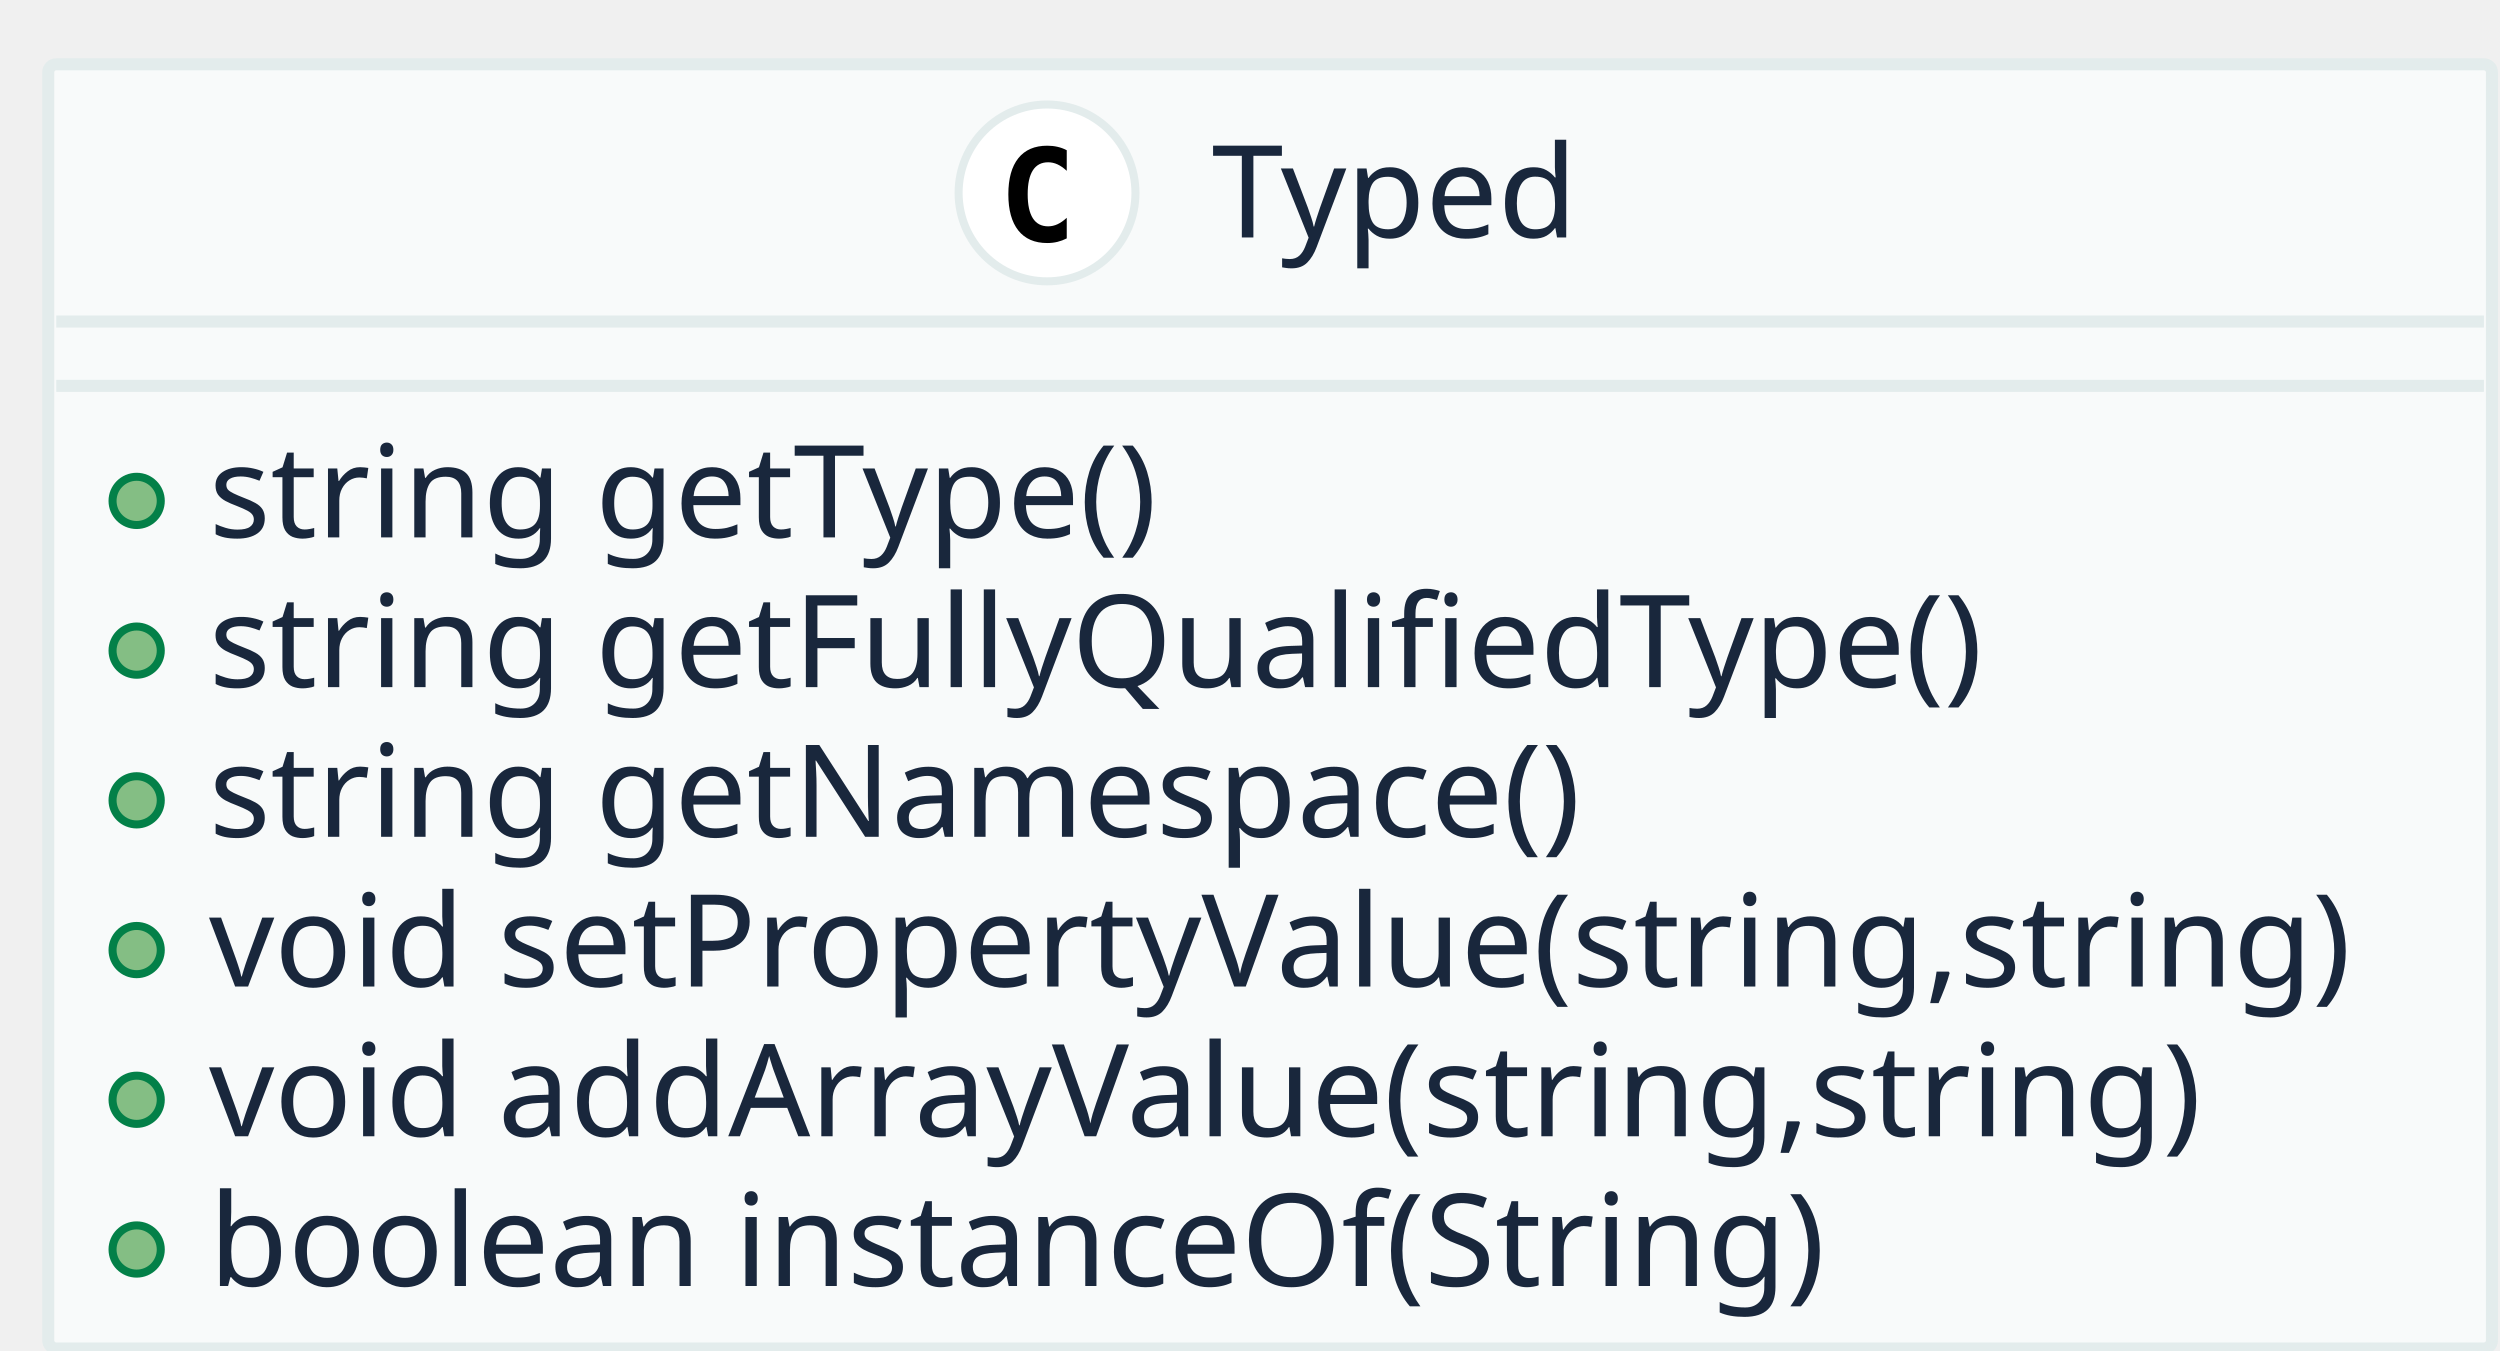
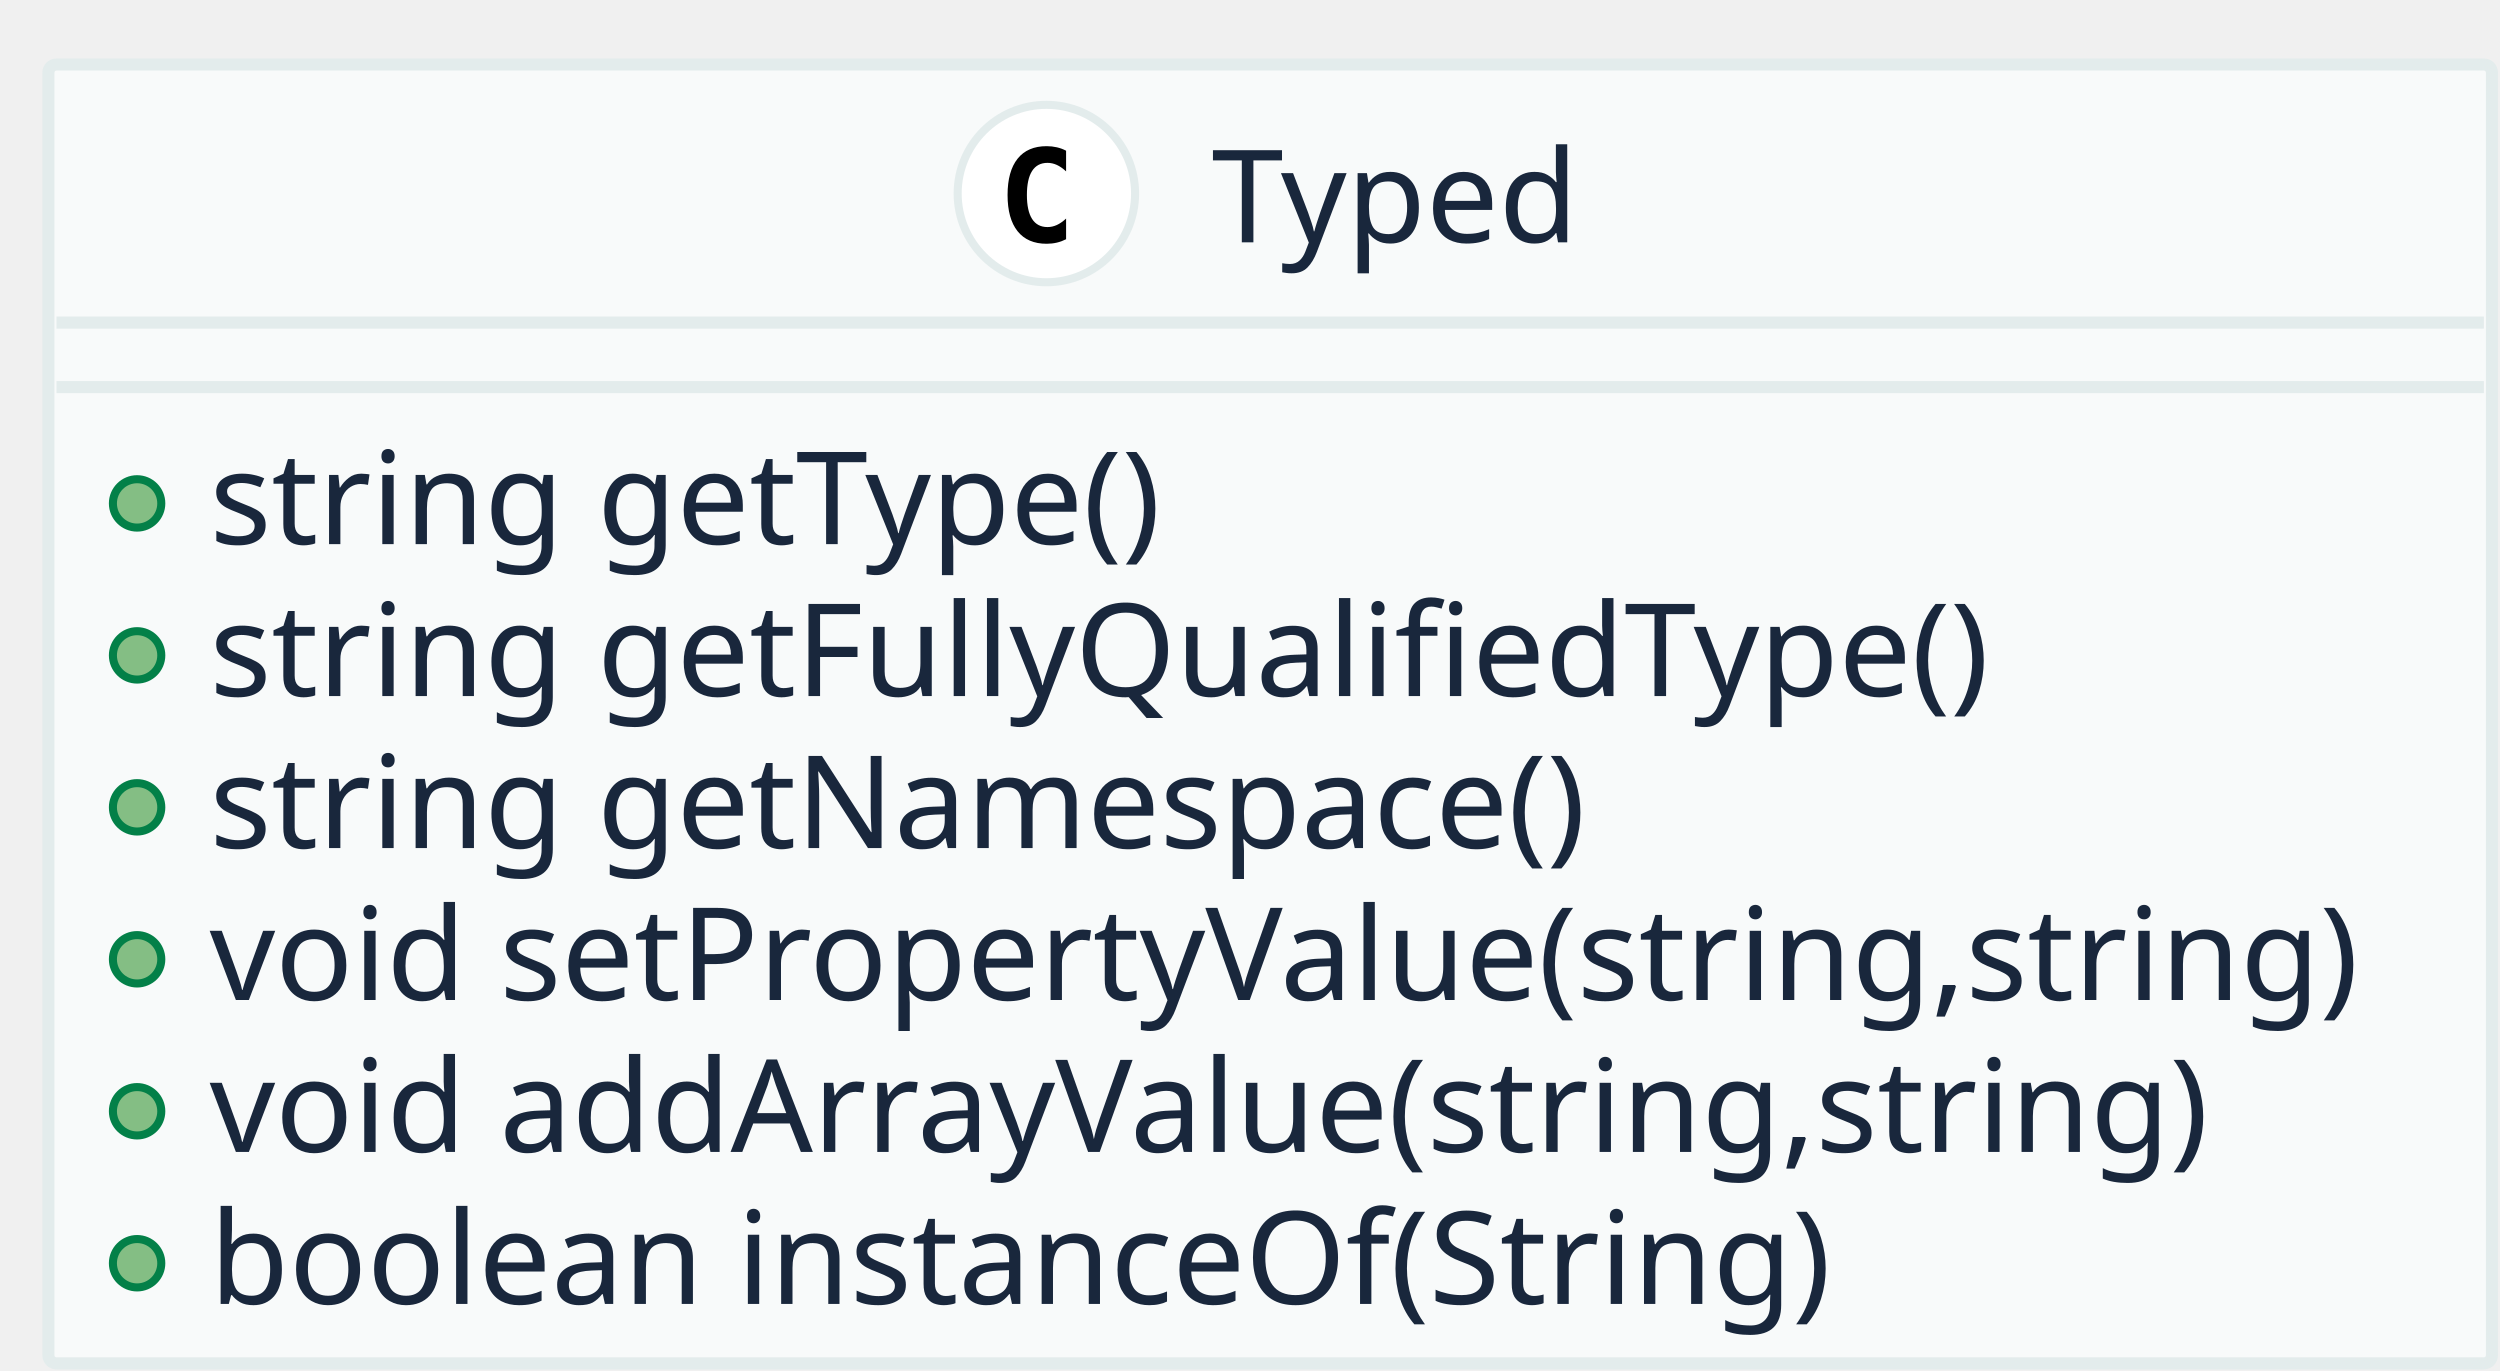
- <svg xmlns="http://www.w3.org/2000/svg" contentScriptType="application/ecmascript" contentStyleType="text/css" height="168px" preserveAspectRatio="none" style="width:311px;height:168px;" version="1.1" viewBox="0 0 311 168" width="311px" zoomAndPan="magnify">
+ <svg xmlns="http://www.w3.org/2000/svg" contentScriptType="application/ecmascript" contentStyleType="text/css" height="170px" preserveAspectRatio="none" style="width:310px;height:170px;" version="1.1" viewBox="0 0 310 170" width="310px" zoomAndPan="magnify">
  <defs />
  <g>
-     <rect fill="#F8FAFA" height="159.75" rx="1" ry="1" style="stroke: #E3ECEC; stroke-width: 1.5;" width="304" x="6" y="8" />
-     <ellipse cx="130.25" cy="24" fill="#FFFFFF" rx="11" ry="11" style="stroke: #E3ECEC; stroke-width: 1.0;" />
-     <path d="M132.703,29.656 Q132.156,29.938 131.555,30.086 Q130.953,30.234 130.281,30.234 Q127.922,30.234 126.68,28.672 Q125.438,27.109 125.438,24.172 Q125.438,21.234 126.68,19.68 Q127.922,18.125 130.281,18.125 Q130.953,18.125 131.562,18.266 Q132.172,18.406 132.703,18.688 L132.703,21.25 Q132.109,20.703 131.547,20.445 Q130.984,20.188 130.391,20.188 Q129.125,20.188 128.484,21.195 Q127.844,22.203 127.844,24.172 Q127.844,26.141 128.484,27.148 Q129.125,28.156 130.391,28.156 Q130.984,28.156 131.547,27.898 Q132.109,27.641 132.703,27.094 L132.703,29.656 Z " />
-     <text fill="#19273C" font-family="sans-serif" font-size="16" lengthAdjust="spacingAndGlyphs" textLength="47" x="150.75" y="29.539">Typed</text>
-     <line style="stroke: #E3ECEC; stroke-width: 1.5;" x1="7" x2="309" y1="40" y2="40" />
-     <line style="stroke: #E3ECEC; stroke-width: 1.5;" x1="7" x2="309" y1="48" y2="48" />
-     <ellipse cx="17" cy="62.312" fill="#84BE84" rx="3" ry="3" style="stroke: #038048; stroke-width: 1.0;" />
-     <text fill="#19273C" font-family="sans-serif" font-size="16" lengthAdjust="spacingAndGlyphs" textLength="124" x="26" y="66.852">string getType()</text>
-     <ellipse cx="17" cy="80.938" fill="#84BE84" rx="3" ry="3" style="stroke: #038048; stroke-width: 1.0;" />
-     <text fill="#19273C" font-family="sans-serif" font-size="16" lengthAdjust="spacingAndGlyphs" textLength="224" x="26" y="85.477">string getFullyQualifiedType()</text>
-     <ellipse cx="17" cy="99.562" fill="#84BE84" rx="3" ry="3" style="stroke: #038048; stroke-width: 1.0;" />
-     <text fill="#19273C" font-family="sans-serif" font-size="16" lengthAdjust="spacingAndGlyphs" textLength="178" x="26" y="104.102">string getNamespace()</text>
-     <ellipse cx="17" cy="118.188" fill="#84BE84" rx="3" ry="3" style="stroke: #038048; stroke-width: 1.0;" />
-     <text fill="#19273C" font-family="sans-serif" font-size="16" lengthAdjust="spacingAndGlyphs" textLength="278" x="26" y="122.727">void setPropertyValue(string,string)</text>
-     <ellipse cx="17" cy="136.812" fill="#84BE84" rx="3" ry="3" style="stroke: #038048; stroke-width: 1.0;" />
-     <text fill="#19273C" font-family="sans-serif" font-size="16" lengthAdjust="spacingAndGlyphs" textLength="258" x="26" y="141.352">void addArrayValue(string,string)</text>
-     <ellipse cx="17" cy="155.438" fill="#84BE84" rx="3" ry="3" style="stroke: #038048; stroke-width: 1.0;" />
-     <text fill="#19273C" font-family="sans-serif" font-size="16" lengthAdjust="spacingAndGlyphs" textLength="208" x="26" y="159.977">boolean instanceOf(String)</text>
+     <rect fill="#F8FAFA" height="161.062" rx="1" ry="1" style="stroke: #E3ECEC; stroke-width: 1.5;" width="303" x="6" y="8" />
+     <ellipse cx="129.75" cy="24" fill="#FFFFFF" rx="11" ry="11" style="stroke: #E3ECEC; stroke-width: 1.0;" />
+     <path d="M132.195,29.664 Q131.648,29.945 131.047,30.086 Q130.445,30.227 129.781,30.227 Q127.422,30.227 126.18,28.672 Q124.938,27.117 124.938,24.18 Q124.938,21.234 126.18,19.68 Q127.422,18.125 129.781,18.125 Q130.445,18.125 131.055,18.266 Q131.664,18.406 132.195,18.688 L132.195,21.25 Q131.602,20.703 131.043,20.449 Q130.484,20.195 129.891,20.195 Q128.625,20.195 127.981,21.199 Q127.336,22.203 127.336,24.18 Q127.336,26.148 127.981,27.152 Q128.625,28.156 129.891,28.156 Q130.484,28.156 131.043,27.902 Q131.602,27.648 132.195,27.102 Z " />
+     <text fill="#19273C" font-family="sans-serif" font-size="16" lengthAdjust="spacingAndGlyphs" textLength="47" x="150.25" y="30.047">Typed</text>
+     <line style="stroke: #E3ECEC; stroke-width: 1.5;" x1="7" x2="308" y1="40" y2="40" />
+     <line style="stroke: #E3ECEC; stroke-width: 1.5;" x1="7" x2="308" y1="48" y2="48" />
+     <ellipse cx="17" cy="62.422" fill="#84BE84" rx="3" ry="3" style="stroke: #038048; stroke-width: 1.0;" />
+     <text fill="#19273C" font-family="sans-serif" font-size="16" lengthAdjust="spacingAndGlyphs" textLength="123" x="26" y="67.469">string getType()</text>
+     <ellipse cx="17" cy="81.266" fill="#84BE84" rx="3" ry="3" style="stroke: #038048; stroke-width: 1.0;" />
+     <text fill="#19273C" font-family="sans-serif" font-size="16" lengthAdjust="spacingAndGlyphs" textLength="231" x="26" y="86.312">string getFullyQualifiedType()</text>
+     <ellipse cx="17" cy="100.109" fill="#84BE84" rx="3" ry="3" style="stroke: #038048; stroke-width: 1.0;" />
+     <text fill="#19273C" font-family="sans-serif" font-size="16" lengthAdjust="spacingAndGlyphs" textLength="175" x="26" y="105.156">string getNamespace()</text>
+     <ellipse cx="17" cy="118.953" fill="#84BE84" rx="3" ry="3" style="stroke: #038048; stroke-width: 1.0;" />
+     <text fill="#19273C" font-family="sans-serif" font-size="16" lengthAdjust="spacingAndGlyphs" textLength="277" x="26" y="124">void setPropertyValue(string,string)</text>
+     <ellipse cx="17" cy="137.797" fill="#84BE84" rx="3" ry="3" style="stroke: #038048; stroke-width: 1.0;" />
+     <text fill="#19273C" font-family="sans-serif" font-size="16" lengthAdjust="spacingAndGlyphs" textLength="259" x="26" y="142.844">void addArrayValue(string,string)</text>
+     <ellipse cx="17" cy="156.641" fill="#84BE84" rx="3" ry="3" style="stroke: #038048; stroke-width: 1.0;" />
+     <text fill="#19273C" font-family="sans-serif" font-size="16" lengthAdjust="spacingAndGlyphs" textLength="208" x="26" y="161.688">boolean instanceOf(String)</text>
  </g>
</svg>
